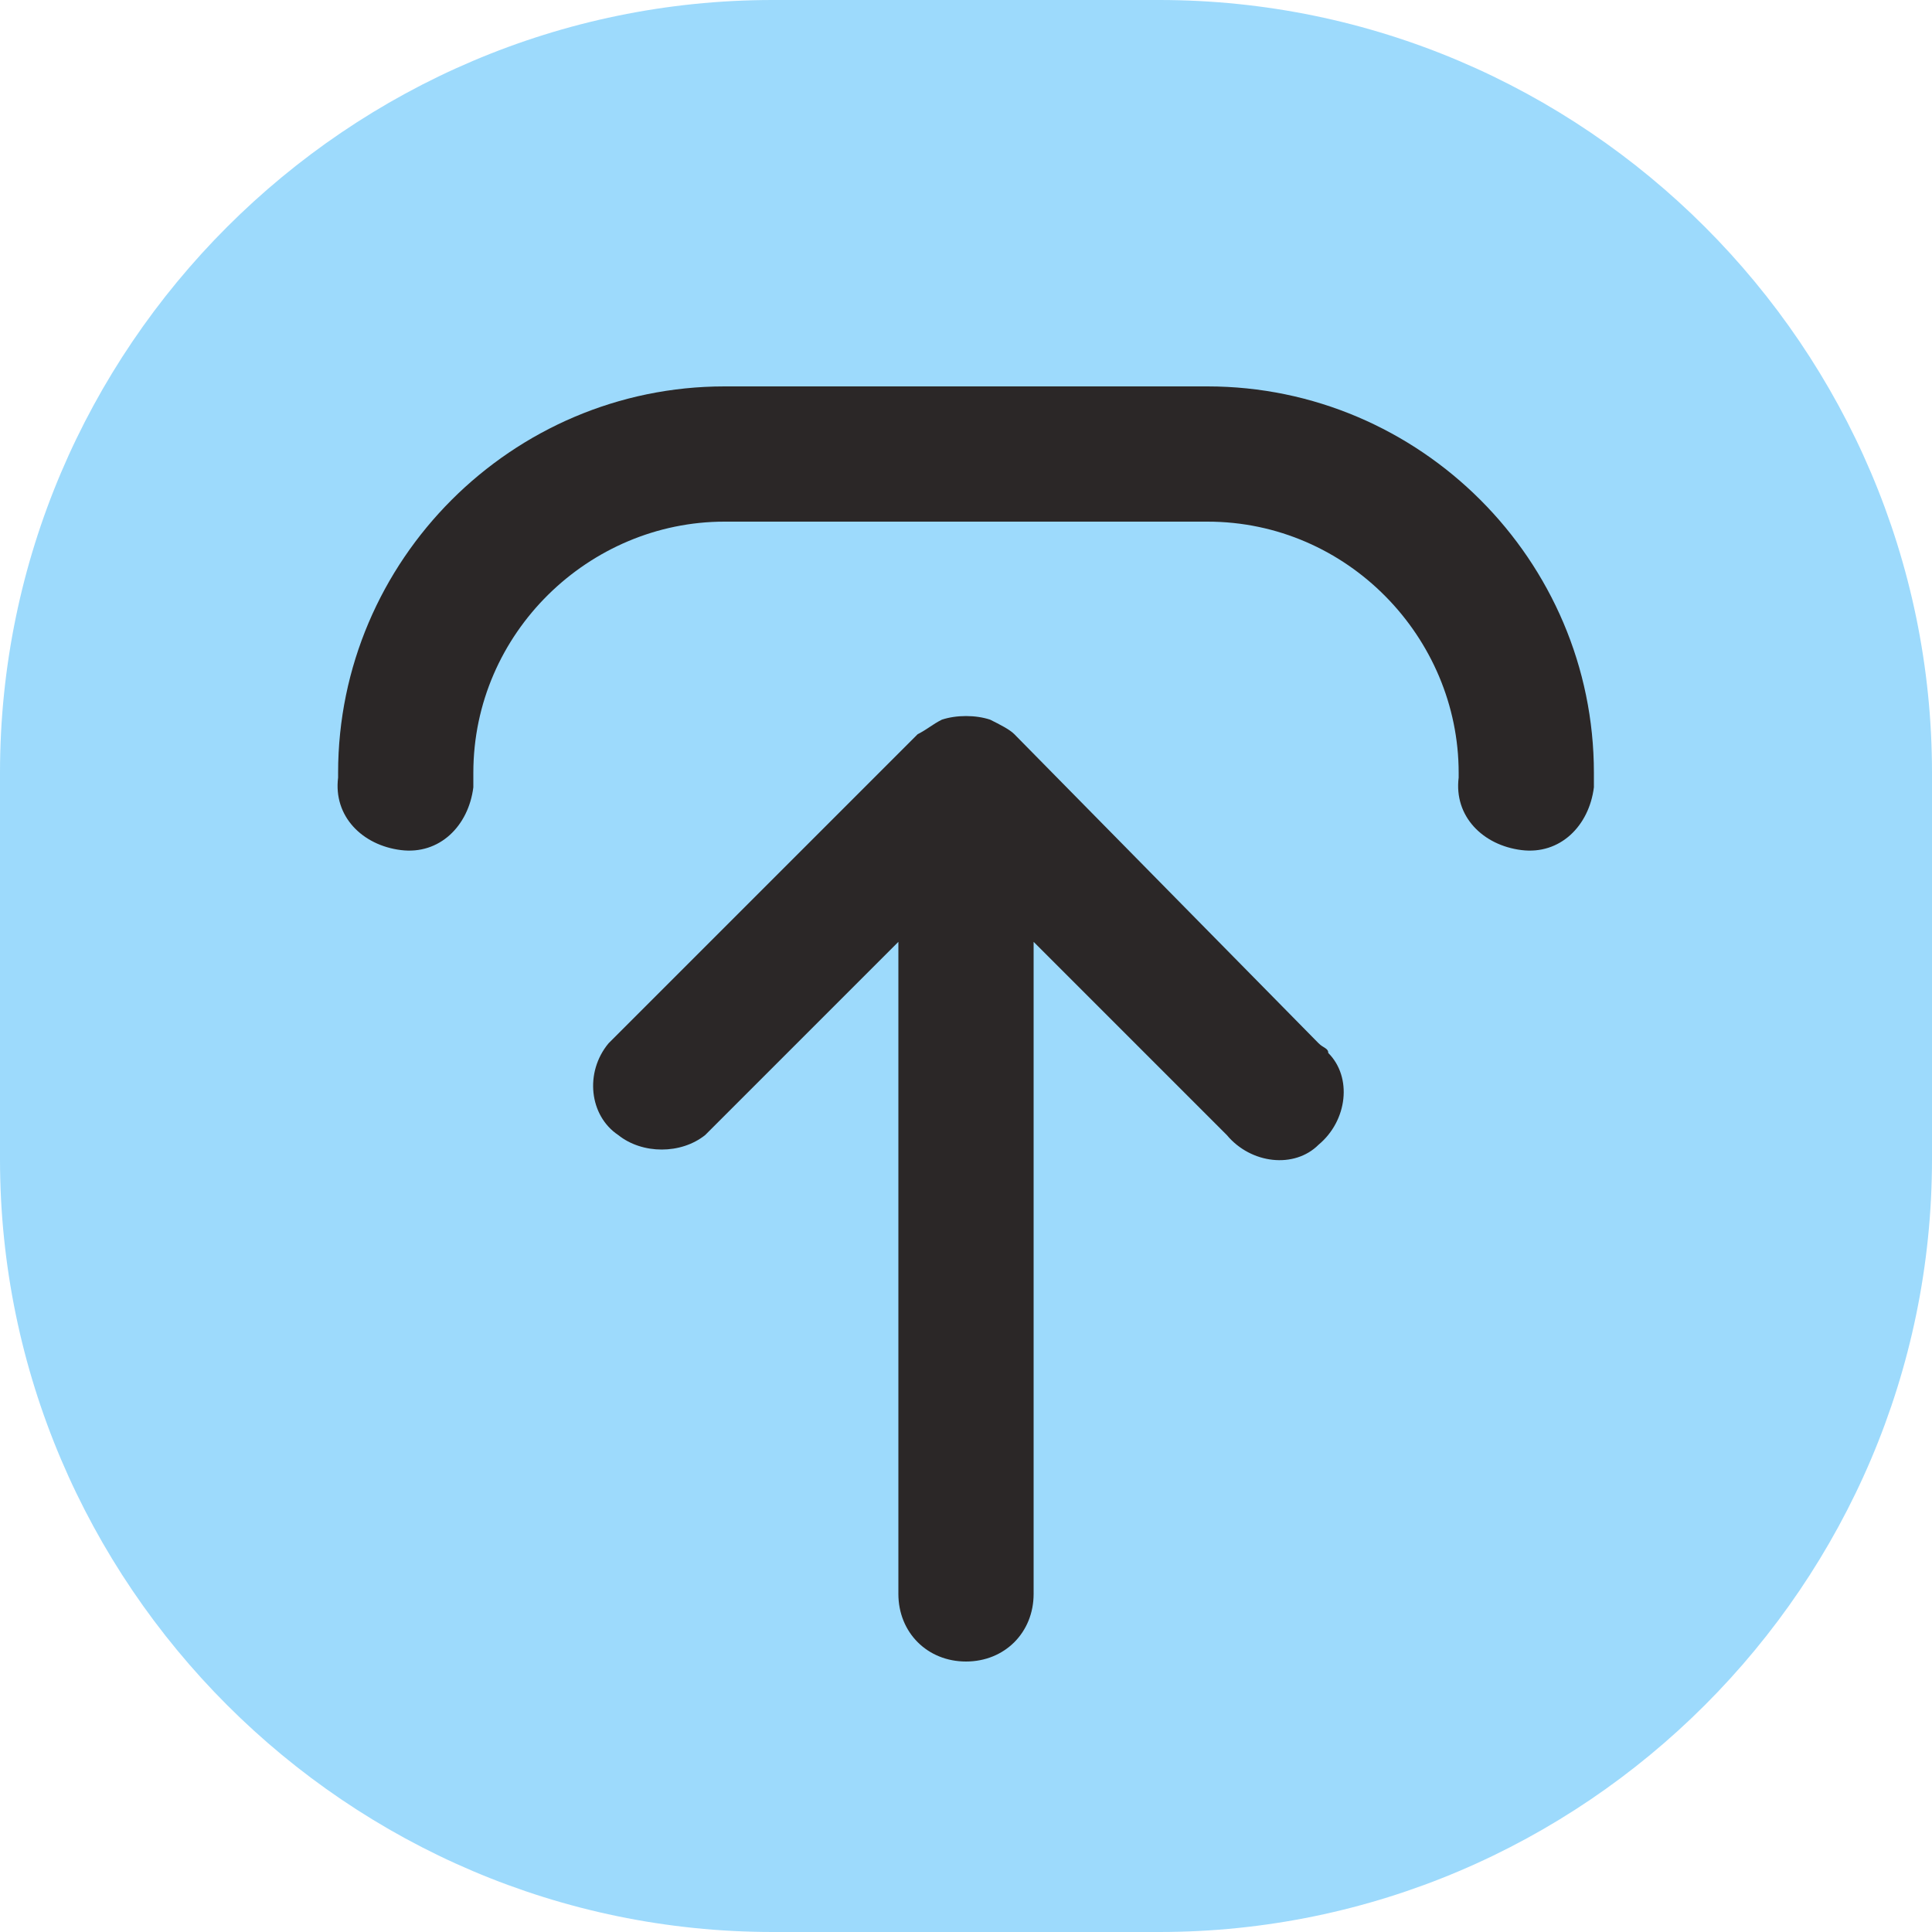
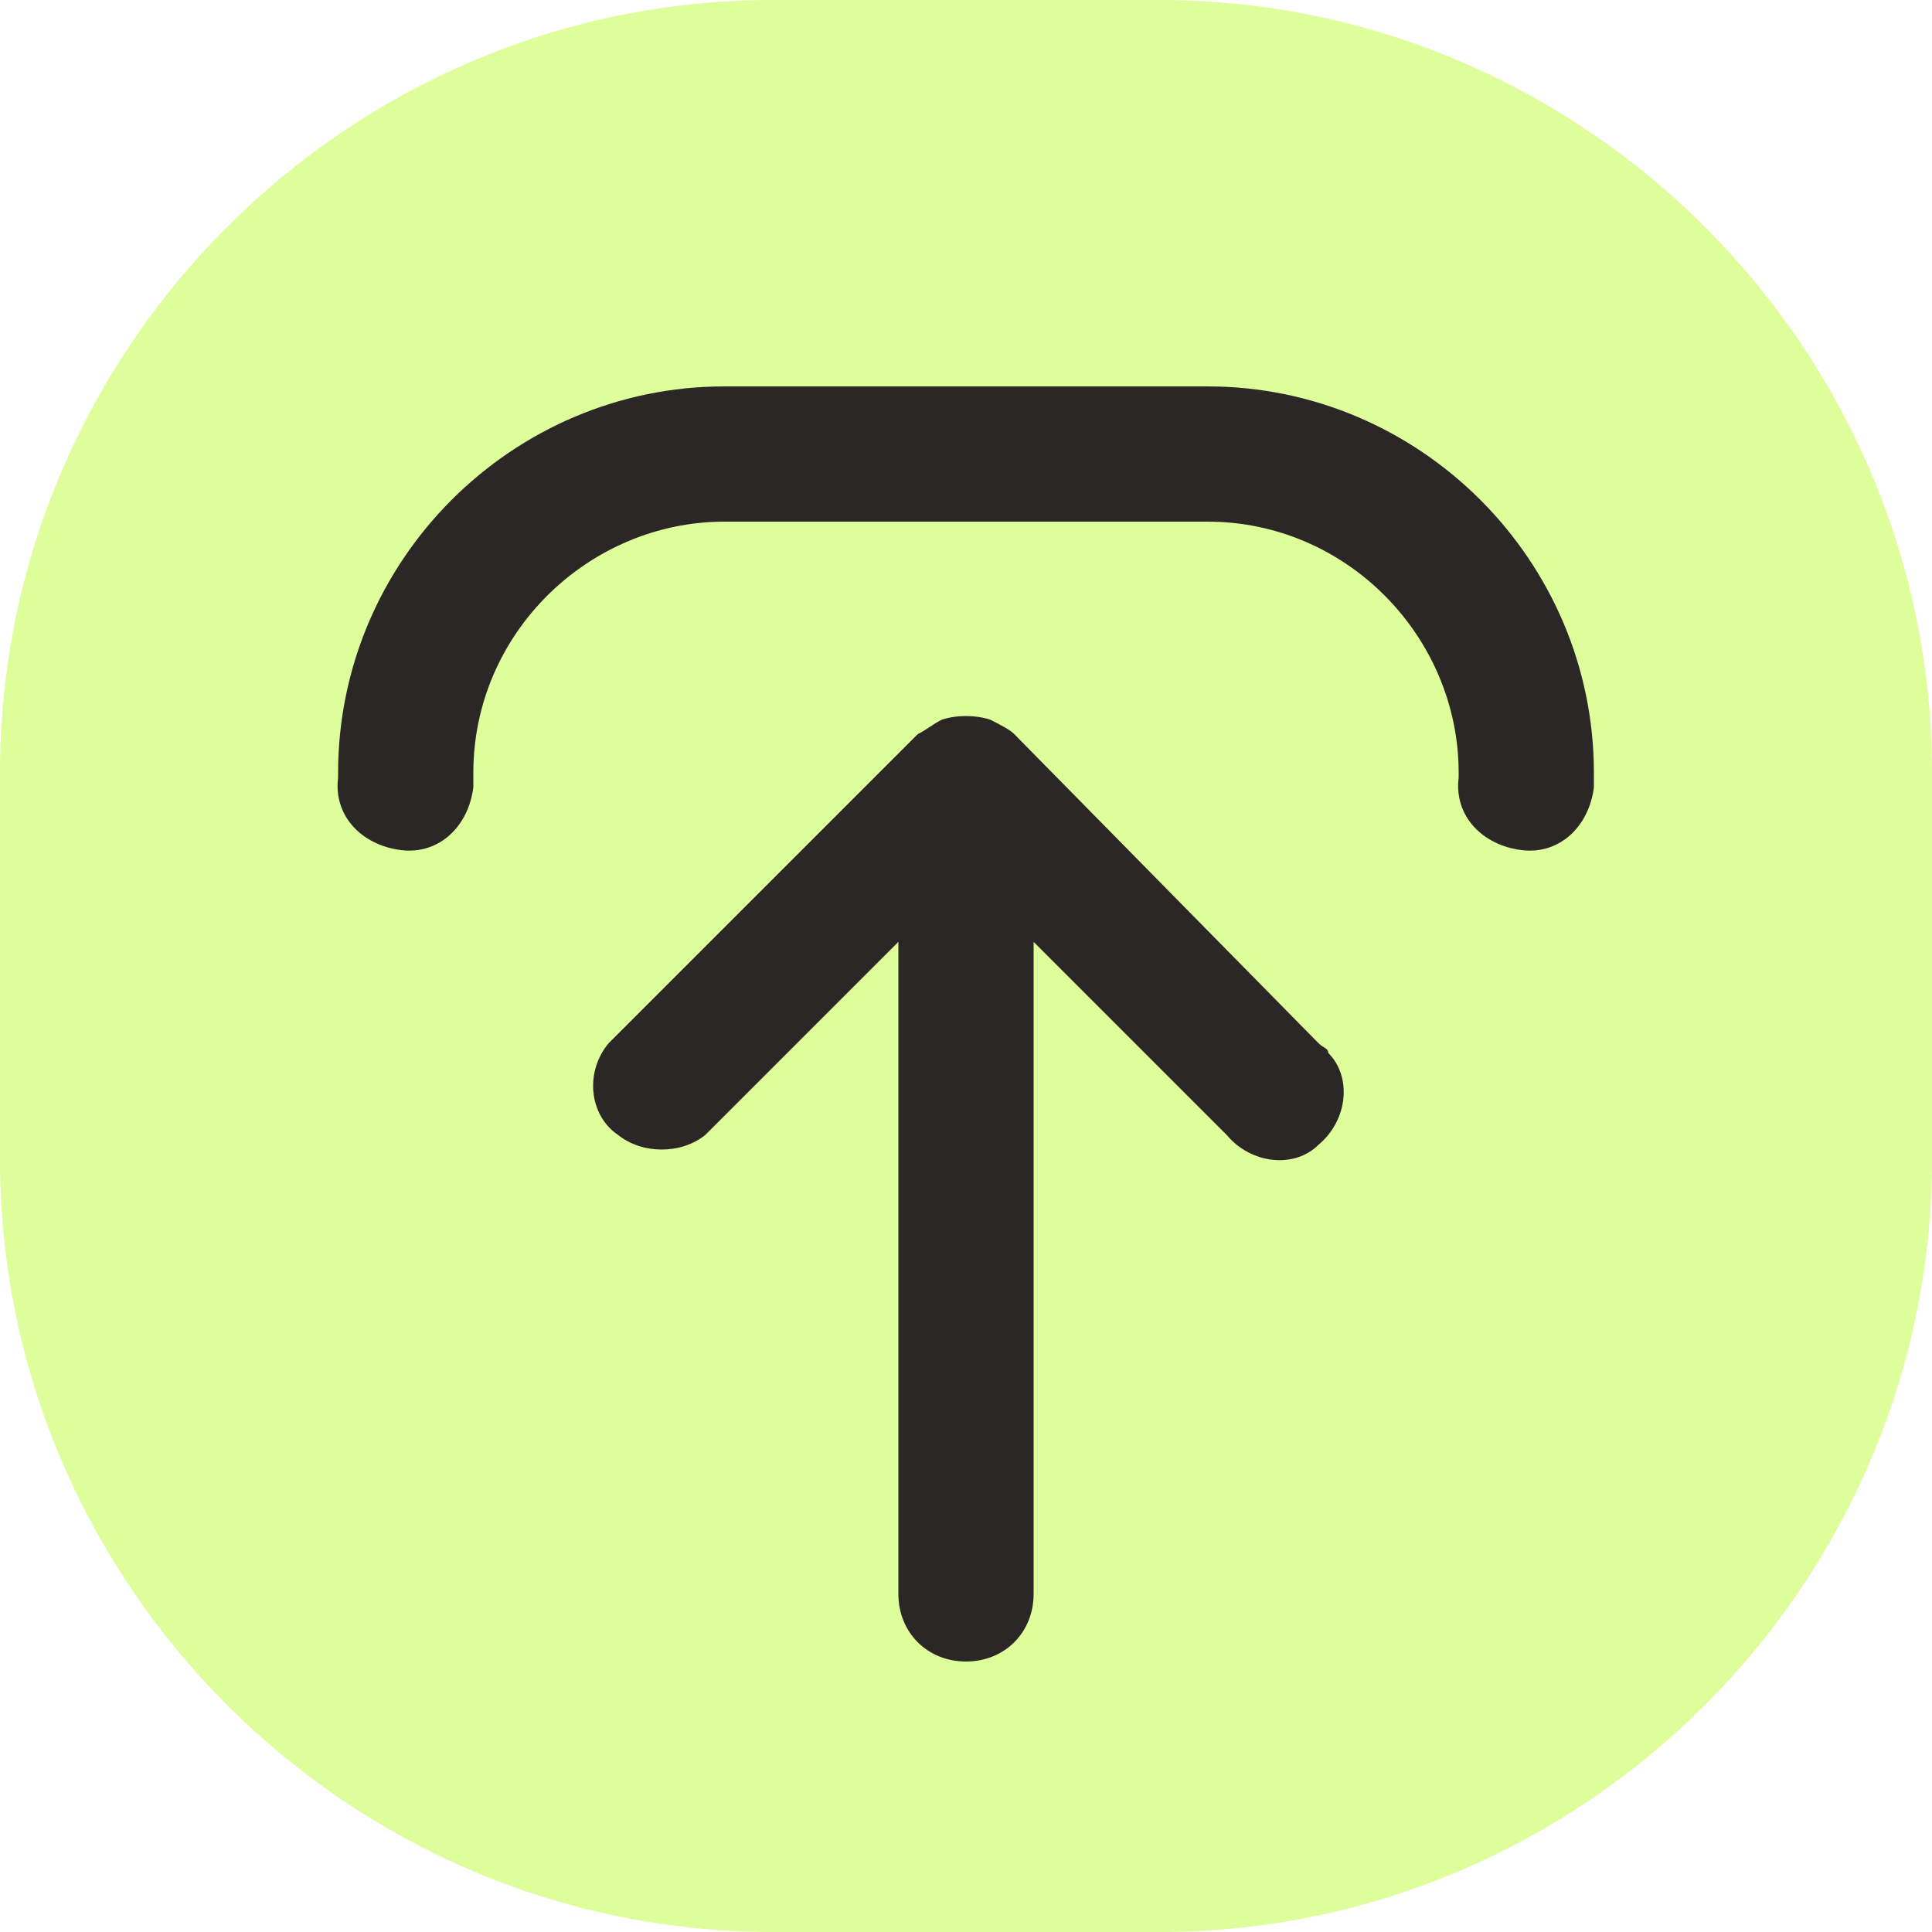
<svg xmlns="http://www.w3.org/2000/svg" version="1.1" id="Layer_1" x="0px" y="0px" viewBox="0 0 40 40" style="enable-background:new 0 0 40 40;" xml:space="preserve">
  <style type="text/css">
- 	.st0{fill:#9DDAFC;}
+ 	.st0{fill:#DEFD9B;}
	.st1{fill:#2B2727;}
</style>
  <g id="Layer_1_1_">
    <path id="Rectangle_49" class="st0" d="M16,0h8c8.8,0,16,7.2,16,16v8c0,8.8-7.2,16-16,16h-8C7.2,40,0,32.8,0,24v-8   C0,7.2,7.2,0,16,0z" />
  </g>
  <g id="Layer_3">
    <path id="Path_28" class="st1" d="M33,16c0-4.4-3.6-8-8-8H15c-4.4,0-8,3.6-8,8l0,0v0.1c-0.1,0.8,0.5,1.4,1.3,1.5s1.4-0.5,1.5-1.3   c0-0.1,0-0.2,0-0.2V16l0,0c0-2.9,2.4-5.2,5.2-5.2h10c2.9,0,5.2,2.4,5.2,5.2l0,0v0.1c-0.1,0.8,0.5,1.4,1.3,1.5s1.4-0.5,1.5-1.3   c0-0.1,0-0.2,0-0.2V16z" />
    <path id="Path_29" class="st1" d="M21,15.2c-0.1-0.1-0.3-0.2-0.5-0.3l0,0c-0.3-0.1-0.7-0.1-1,0l0,0c-0.2,0.1-0.3,0.2-0.5,0.3   l-6.4,6.4c-0.5,0.6-0.4,1.5,0.2,1.9c0.5,0.4,1.3,0.4,1.8,0l4-4V33c0,0.8,0.6,1.4,1.4,1.4s1.4-0.6,1.4-1.4V19.5l4,4   c0.5,0.6,1.4,0.7,1.9,0.2c0.6-0.5,0.7-1.4,0.2-1.9c0-0.1-0.1-0.1-0.2-0.2L21,15.2z" />
  </g>
</svg>
